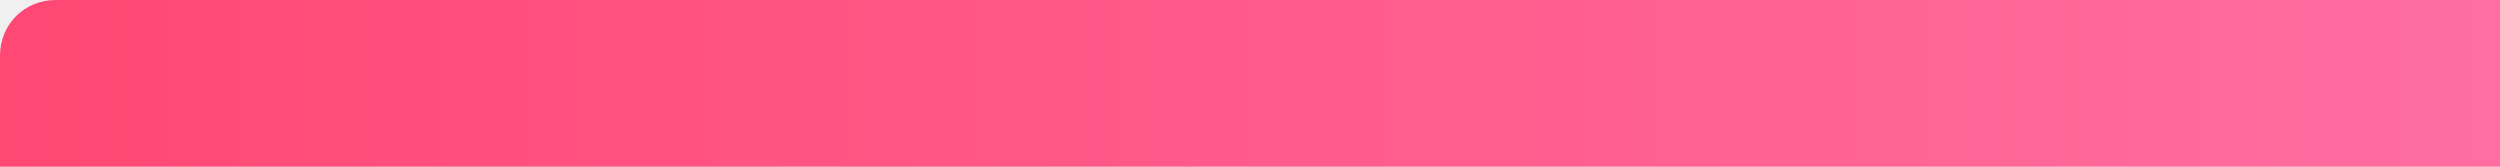
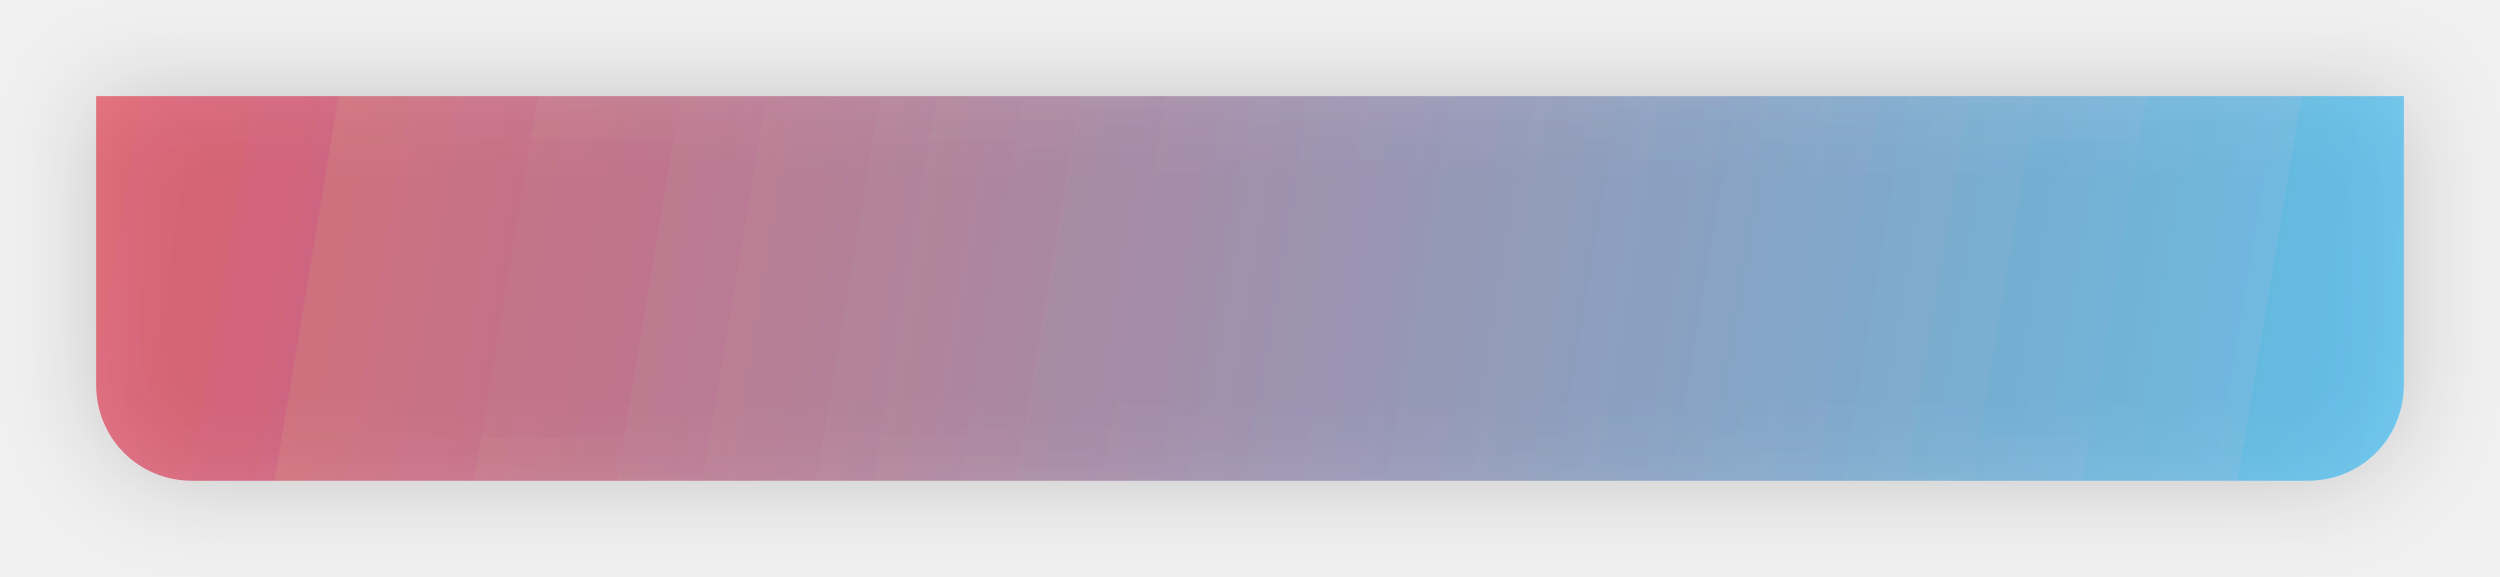
- <svg xmlns="http://www.w3.org/2000/svg" version="1.1" width="225px" height="15px">
+ <svg xmlns="http://www.w3.org/2000/svg" version="1.1" width="130px" height="30px">
  <defs>
-     <linearGradient gradientUnits="userSpaceOnUse" x1="0" y1="7.5" x2="225" y2="7.5" id="LinearGradient10036">
-       <stop id="Stop10037" stop-color="#ff4874" offset="0" />
-       <stop id="Stop10038" stop-color="#ff6da1" offset="1" />
+     <linearGradient gradientUnits="userSpaceOnUse" x1="0" y1="0" x2="120" y2="20" id="LinearGradient11296">
+       <stop id="Stop11297" stop-color="#d9001b" stop-opacity="0.498" offset="0" />
+       <stop id="Stop11298" stop-color="#02a7f0" stop-opacity="0.498" offset="1" />
    </linearGradient>
    <pattern id="BGPattern" patternUnits="userSpaceOnUse" alignment="0 0" imageRepeat="None" />
-     <mask fill="white" id="Clip10039">
-       <path d="M 0 15  L 0 5  C 0 2.2  2.2 0  5 0  L 225 0  L 225 15  L 0 15  Z " fill-rule="evenodd" />
+     <mask fill="white" id="Clip11299">
+       <path d="M 0 15  L 0 0  L 120 0  L 120 15  C 120 17.8  117.8 20  115 20  L 5 20  C 2.2 20  0 17.8  0 15  Z " fill-rule="evenodd" />
    </mask>
  </defs>
-   <g transform="matrix(1 0 0 1 -375 -2875 )">
-     <path d="M 0 15  L 0 5  C 0 2.2  2.2 0  5 0  L 225 0  L 225 15  L 0 15  Z " fill-rule="nonzero" fill="url(#LinearGradient10036)" stroke="none" transform="matrix(1 0 0 1 375 2875 )" class="fill" />
-     <path d="M 0 15  L 0 5  C 0 2.2  2.2 0  5 0  L 225 0  L 225 15  L 0 15  Z " stroke-width="0" stroke-dasharray="0" stroke="rgba(121, 121, 121, 1)" fill="none" transform="matrix(1 0 0 1 375 2875 )" class="stroke" mask="url(#Clip10039)" />
+   <g transform="matrix(1 0 0 1 -535 -4007 )">
+     <path d="M 0 15  L 0 0  L 120 0  L 120 15  C 120 17.8  117.8 20  115 20  L 5 20  C 2.2 20  0 17.8  0 15  Z " fill-rule="nonzero" fill="url(#LinearGradient11296)" stroke="none" transform="matrix(1 0 0 1 540 4012 )" class="fill" />
+     <path d="M 0 15  L 0 0  L 120 0  L 120 15  C 120 17.8  117.8 20  115 20  L 5 20  C 2.2 20  0 17.8  0 15  Z " stroke-width="0" stroke-dasharray="0" stroke="rgba(121, 121, 121, 1)" fill="none" transform="matrix(1 0 0 1 540 4012 )" class="stroke" mask="url(#Clip11299)" />
  </g>
+   <style>svg { filter: drop-shadow(0px 0px 2.5px rgba(0, 0, 0, 0.349)); }</style>
</svg>
